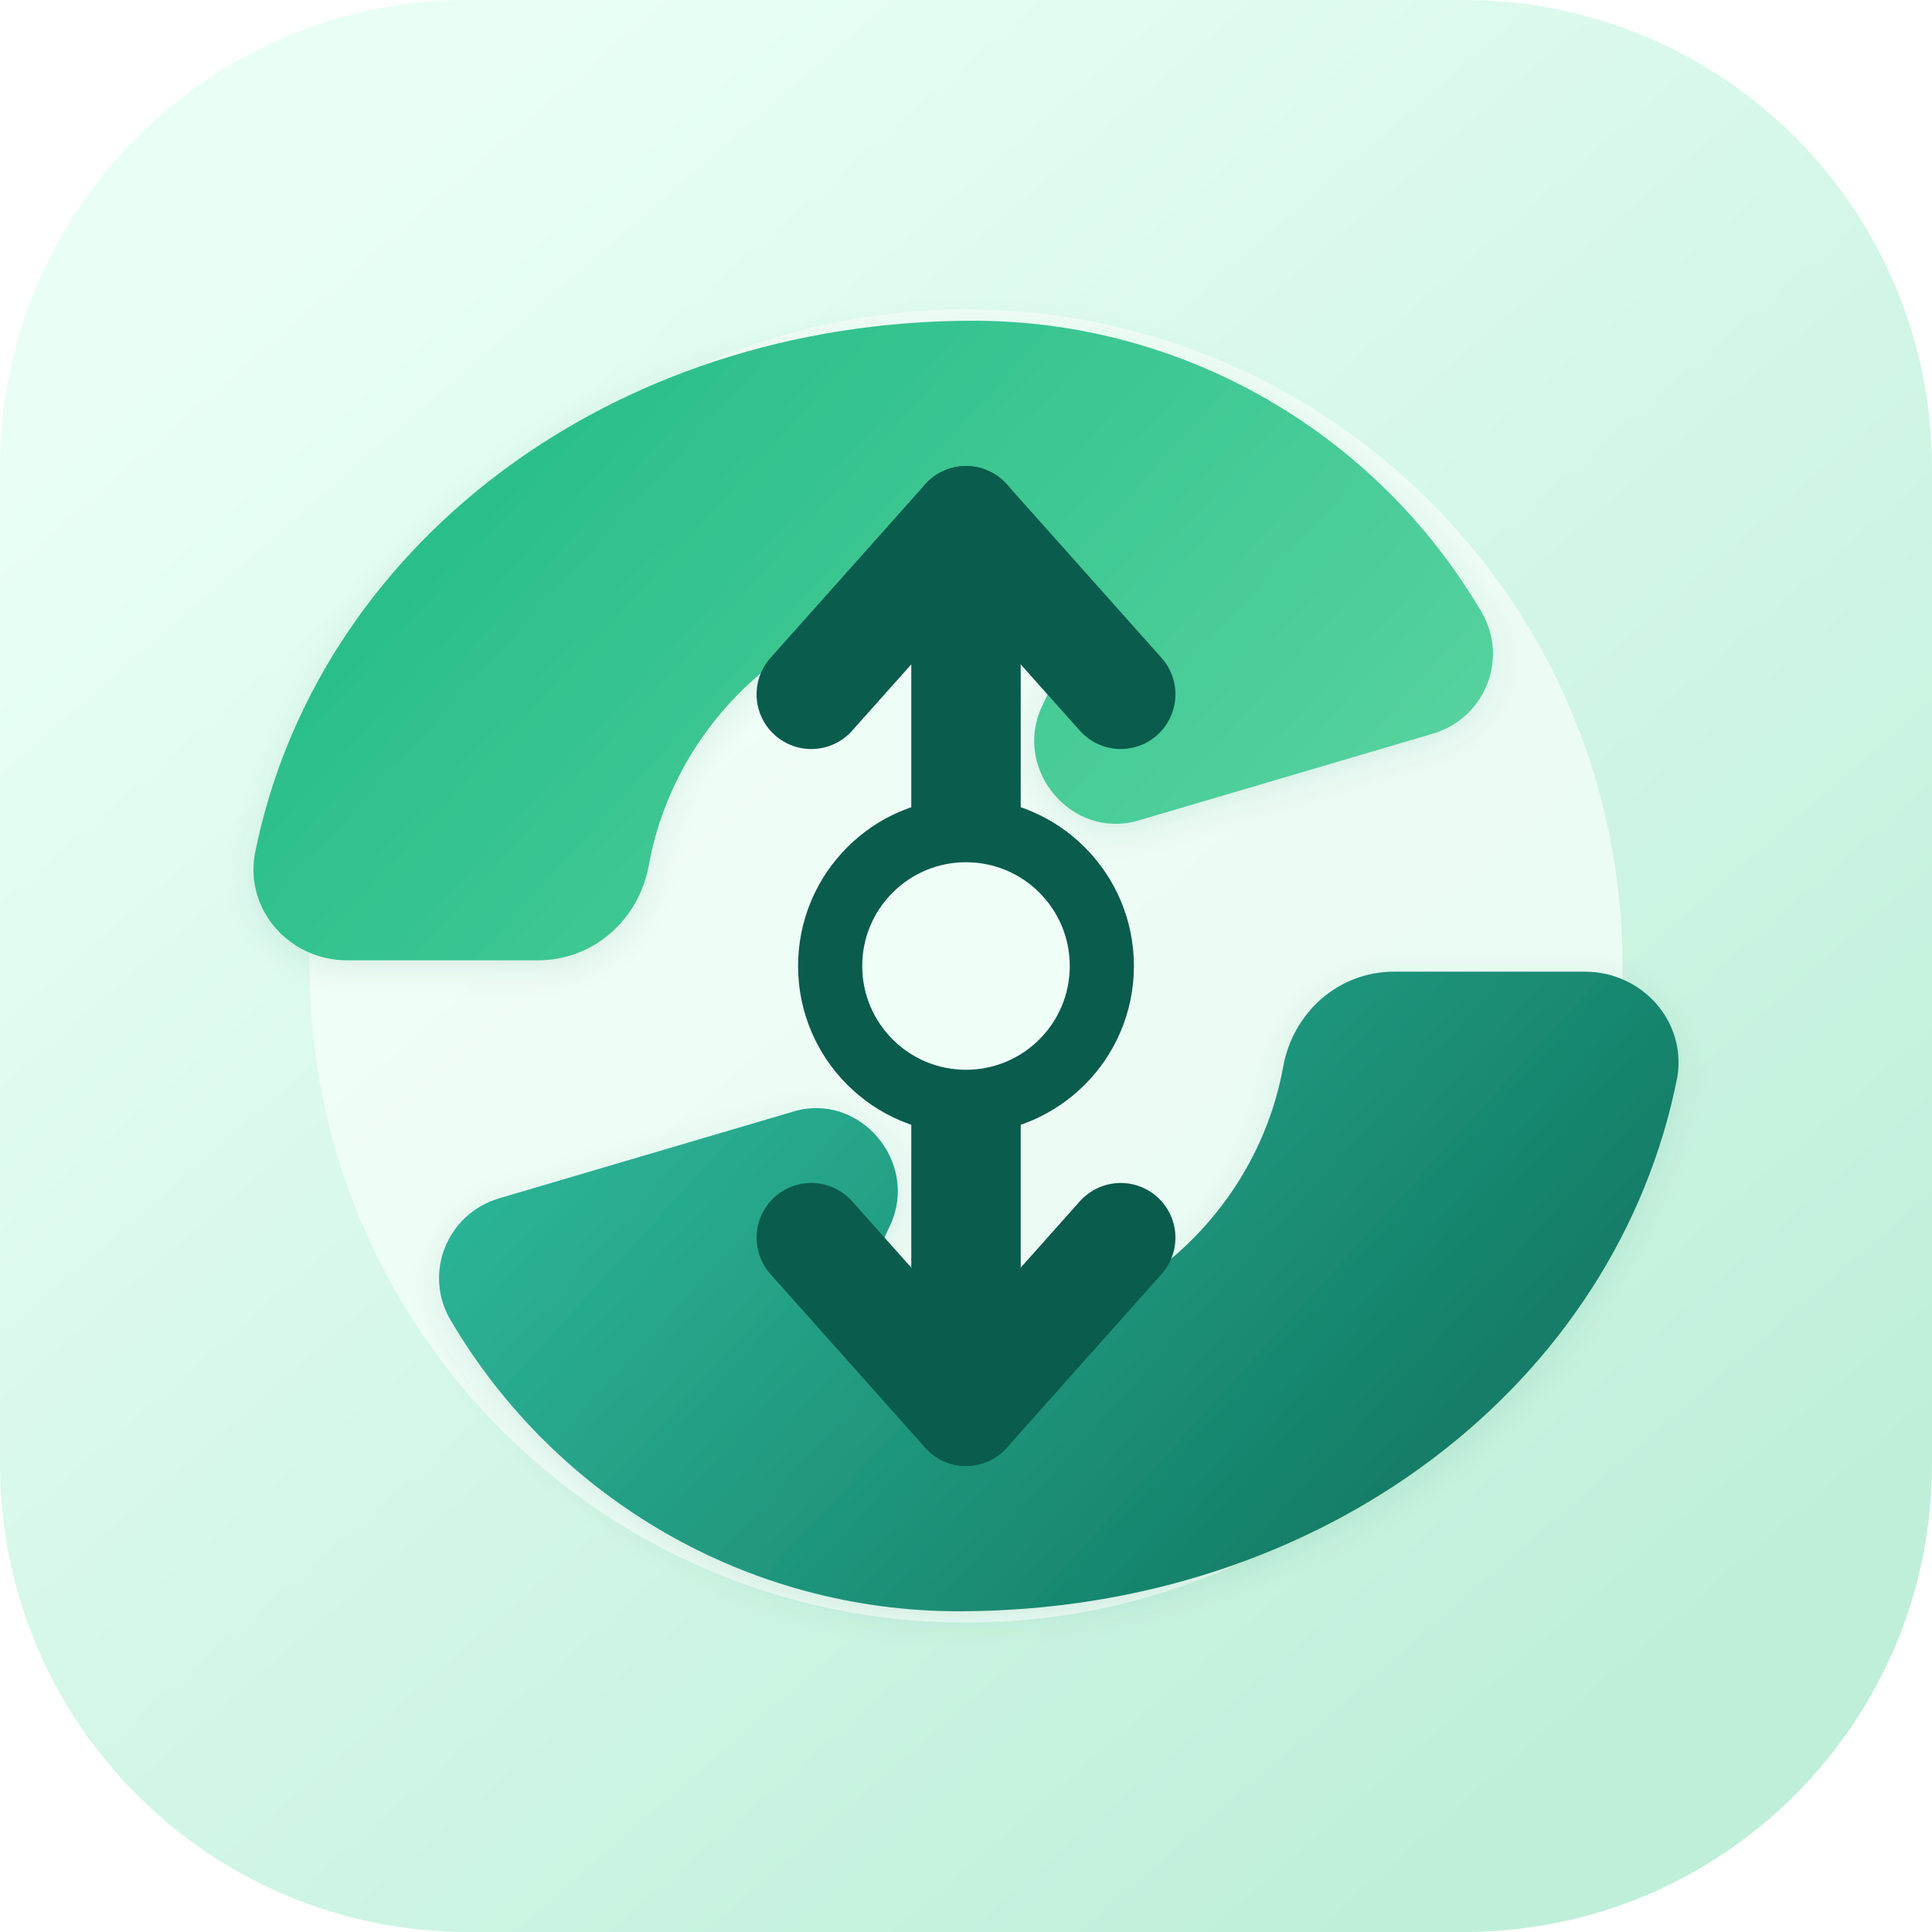
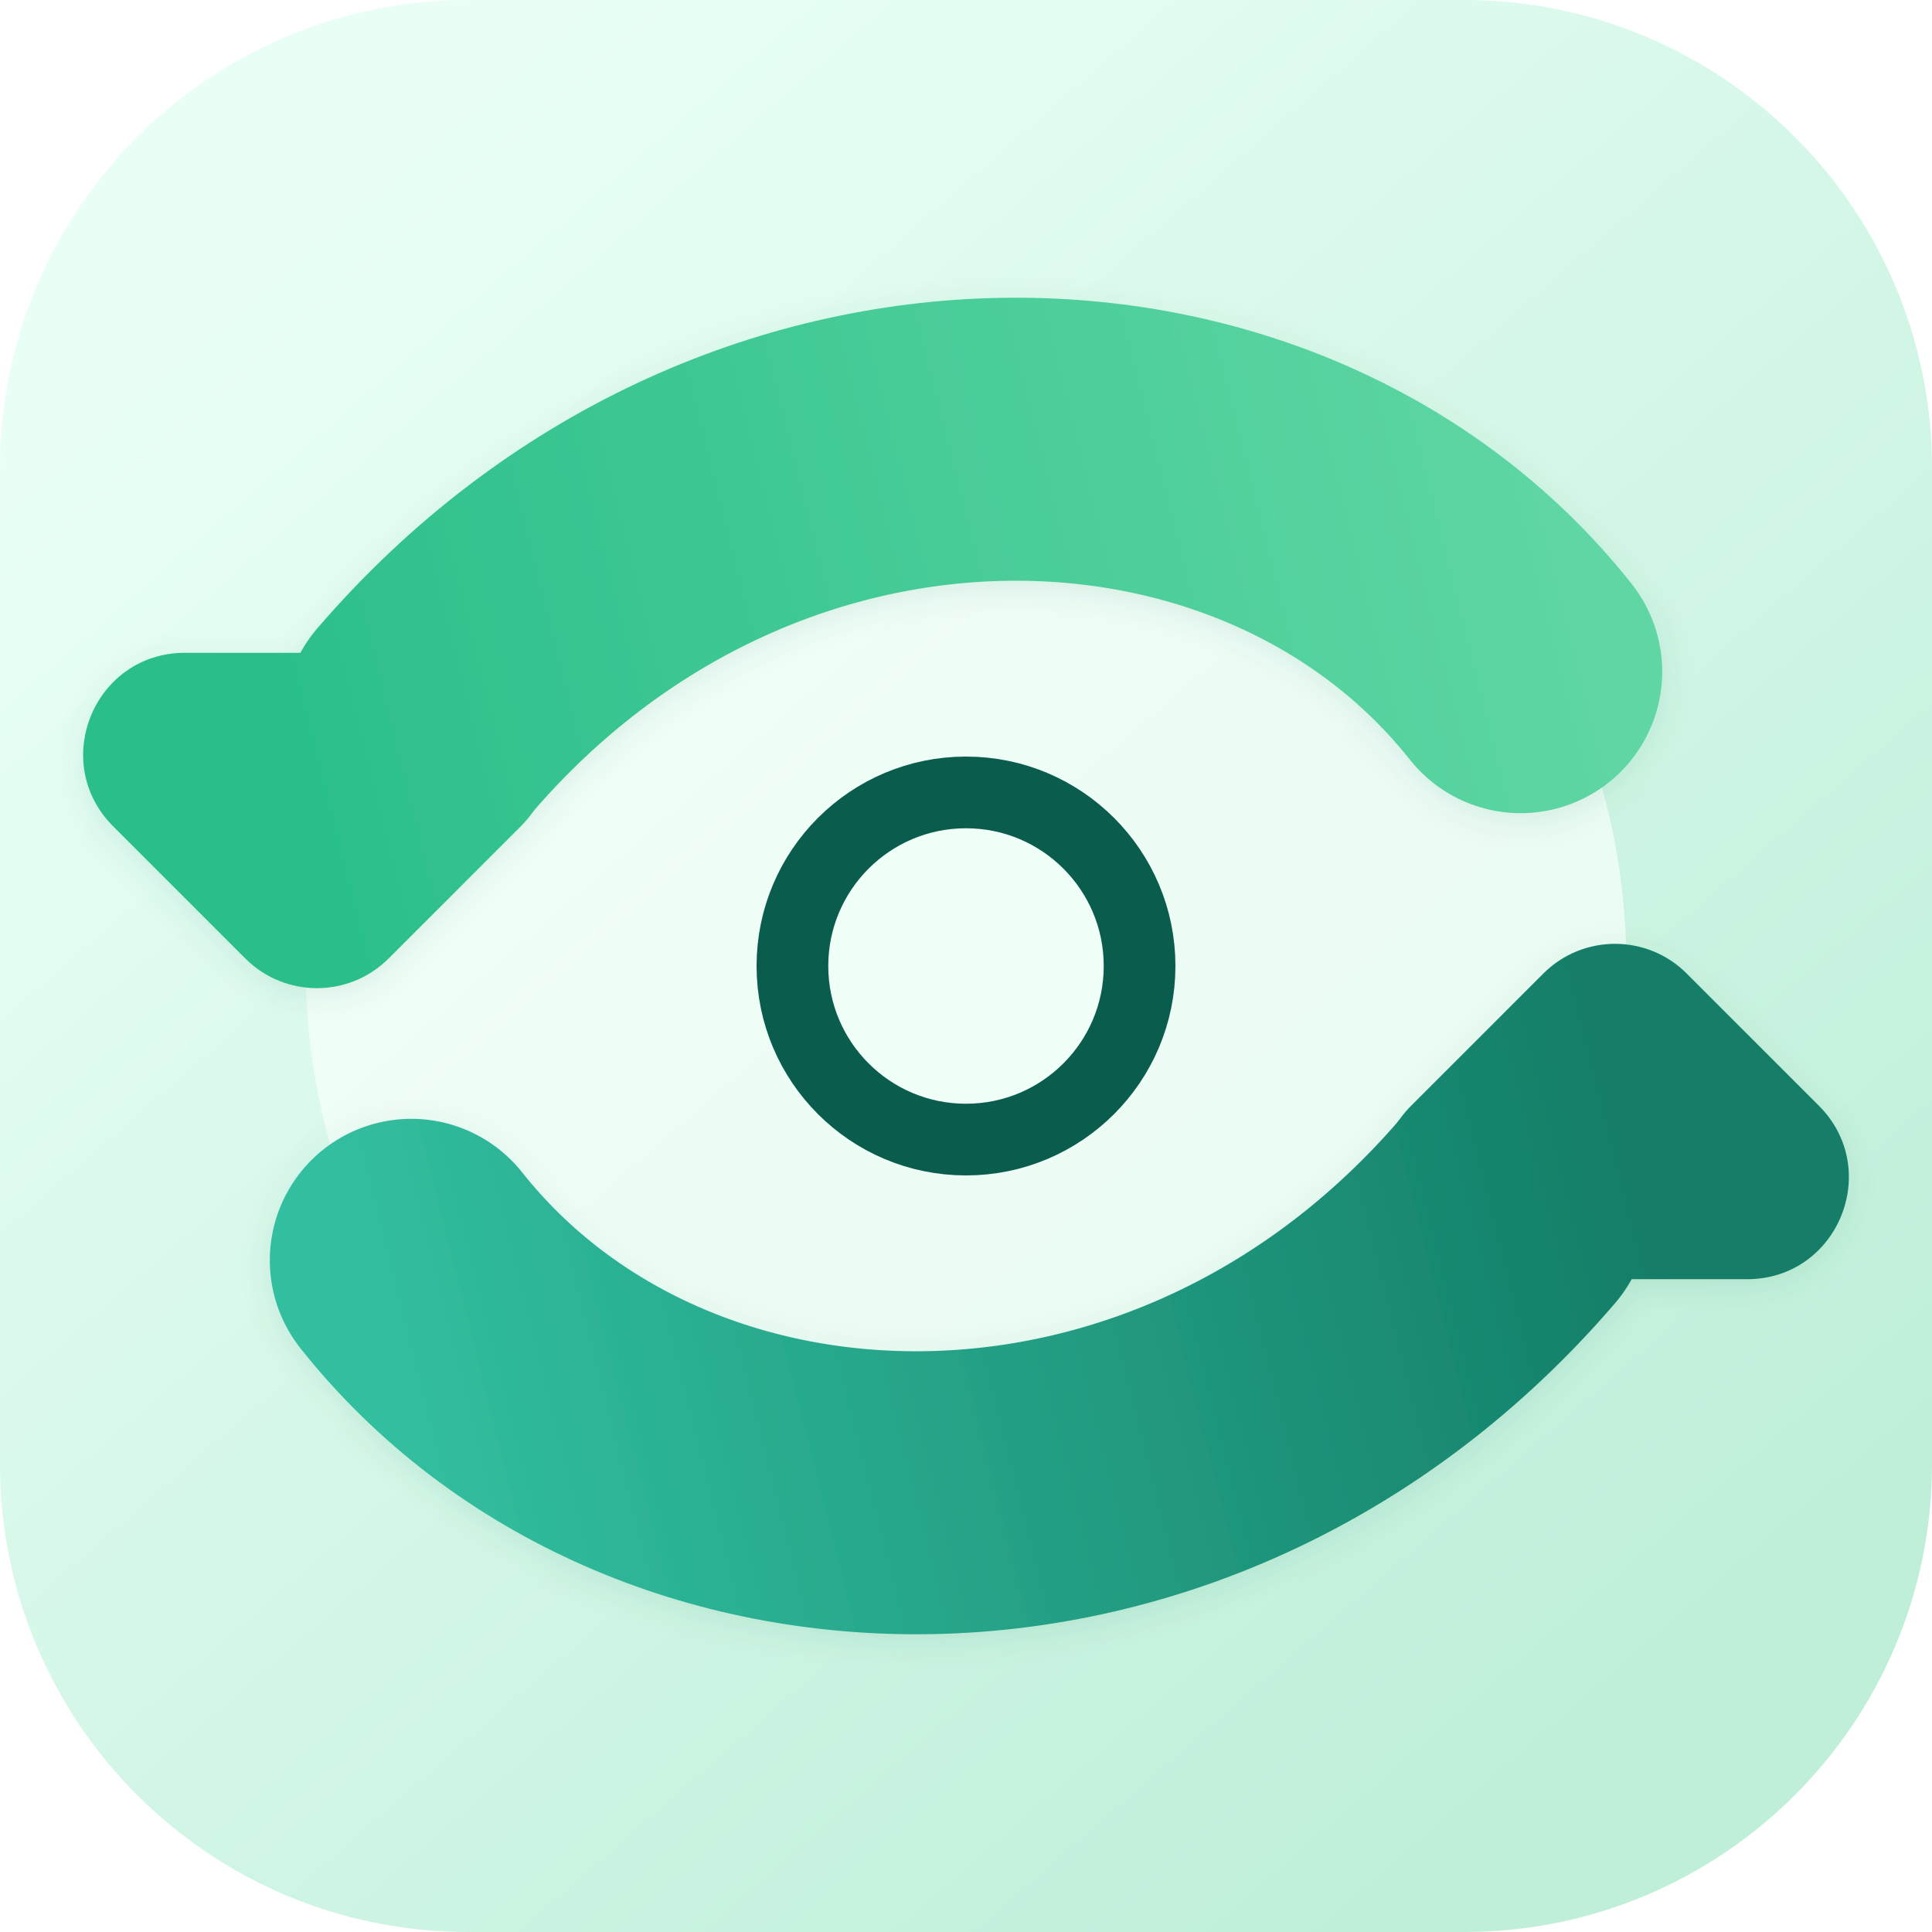
<svg xmlns="http://www.w3.org/2000/svg" viewBox="0 0 1024 1024" role="img" aria-labelledby="title desc">
  <defs>
    <linearGradient id="bg" x1="168" x2="856" y1="116" y2="908" gradientUnits="userSpaceOnUse">
      <stop stop-color="#E9FFF6" />
      <stop offset="1" stop-color="#BFEFD9" />
    </linearGradient>
-     <linearGradient id="upper" x1="304" x2="728" y1="210" y2="596" gradientUnits="userSpaceOnUse">
-       <stop stop-color="#2BBF8A" />
-       <stop offset="1" stop-color="#5ED6A3" />
+     <linearGradient id="upper" x1="820" x2="156" y1="264" y2="430" gradientUnits="userSpaceOnUse">
+       <stop stop-color="#5ED6A3" />
+       <stop offset="1" stop-color="#2BBF8A" />
    </linearGradient>
-     <linearGradient id="lower" x1="720" x2="300" y1="814" y2="432" gradientUnits="userSpaceOnUse">
-       <stop stop-color="#147D67" />
-       <stop offset="1" stop-color="#32BFA0" />
+     <linearGradient id="lower" x1="204" x2="868" y1="760" y2="594" gradientUnits="userSpaceOnUse">
+       <stop stop-color="#32BFA0" />
+       <stop offset="1" stop-color="#147D67" />
    </linearGradient>
    <filter id="softShadow" x="-20%" y="-20%" width="140%" height="150%" color-interpolation-filters="sRGB">
-       <feDropShadow dx="0" dy="28" stdDeviation="28" flood-color="#0B5F4C" flood-opacity="0.18" />
+       <feDropShadow dx="0" dy="26" stdDeviation="26" flood-color="#0B5F4C" flood-opacity="0.16" />
      <feDropShadow dx="0" dy="4" stdDeviation="8" flood-color="#0B5F4C" flood-opacity="0.10" />
    </filter>
  </defs>
  <rect width="1024" height="1024" rx="248" fill="url(#bg)" />
-   <circle cx="512" cy="512" r="348" fill="#F7FFFB" opacity="0.72" />
+   <circle cx="512" cy="512" r="350" fill="#F7FFFB" opacity="0.72" />
  <g filter="url(#softShadow)">
-     <path fill="url(#upper)" d="M516 170c111 0 213 59 269 154 15 25 2 57-26 65l-156 46c-35 10-66-27-51-60l22-47c-19-8-39-12-60-12-83 0-155 61-170 142-5 29-29 51-59 51H184c-30 0-54-26-49-56 32-162 187-283 381-283Z" />
-     <path fill="url(#lower)" d="M508 854c-111 0-213-59-269-154-15-25-2-57 26-65l156-46c35-10 66 27 51 60l-22 47c19 8 39 12 60 12 83 0 155-61 170-142 5-29 29-51 59-51h101c30 0 54 26 49 56-32 162-187 283-381 283Z" />
+     <path fill="none" stroke="url(#upper)" stroke-width="150" stroke-linecap="round" d="M806 356C676 192 396 183 225 382" />
+     <path fill="url(#upper)" d="M60 438c-34-34-10-92 38-92h140c48 0 72 58 38 92L206 508c-21 21-55 21-76 0L60 438Z" />
+     <path fill="none" stroke="url(#lower)" stroke-width="150" stroke-linecap="round" d="M218 668c130 164 410 173 581-26" />
+     <path fill="url(#lower)" d="M964 586c34 34 10 92-38 92H786c-48 0-72-58-38-92l70-70c21-21 55-21 76 0l70 70Z" />
  </g>
-   <g fill="none" stroke="#0A5C4D" stroke-linecap="round" stroke-linejoin="round" stroke-width="58">
-     <path d="M512 276v210" />
-     <path d="m430 368 82-92 82 92" />
-     <path d="M512 748V538" />
-     <path d="m594 656-82 92-82-92" />
-   </g>
-   <circle cx="512" cy="512" r="72" fill="#EFFFF7" stroke="#0A5C4D" stroke-width="34" />
+   <circle cx="512" cy="512" r="92" fill="#EFFFF7" />
+   <circle cx="512" cy="512" r="92" fill="none" stroke="#0A5C4D" stroke-width="38" />
</svg>
